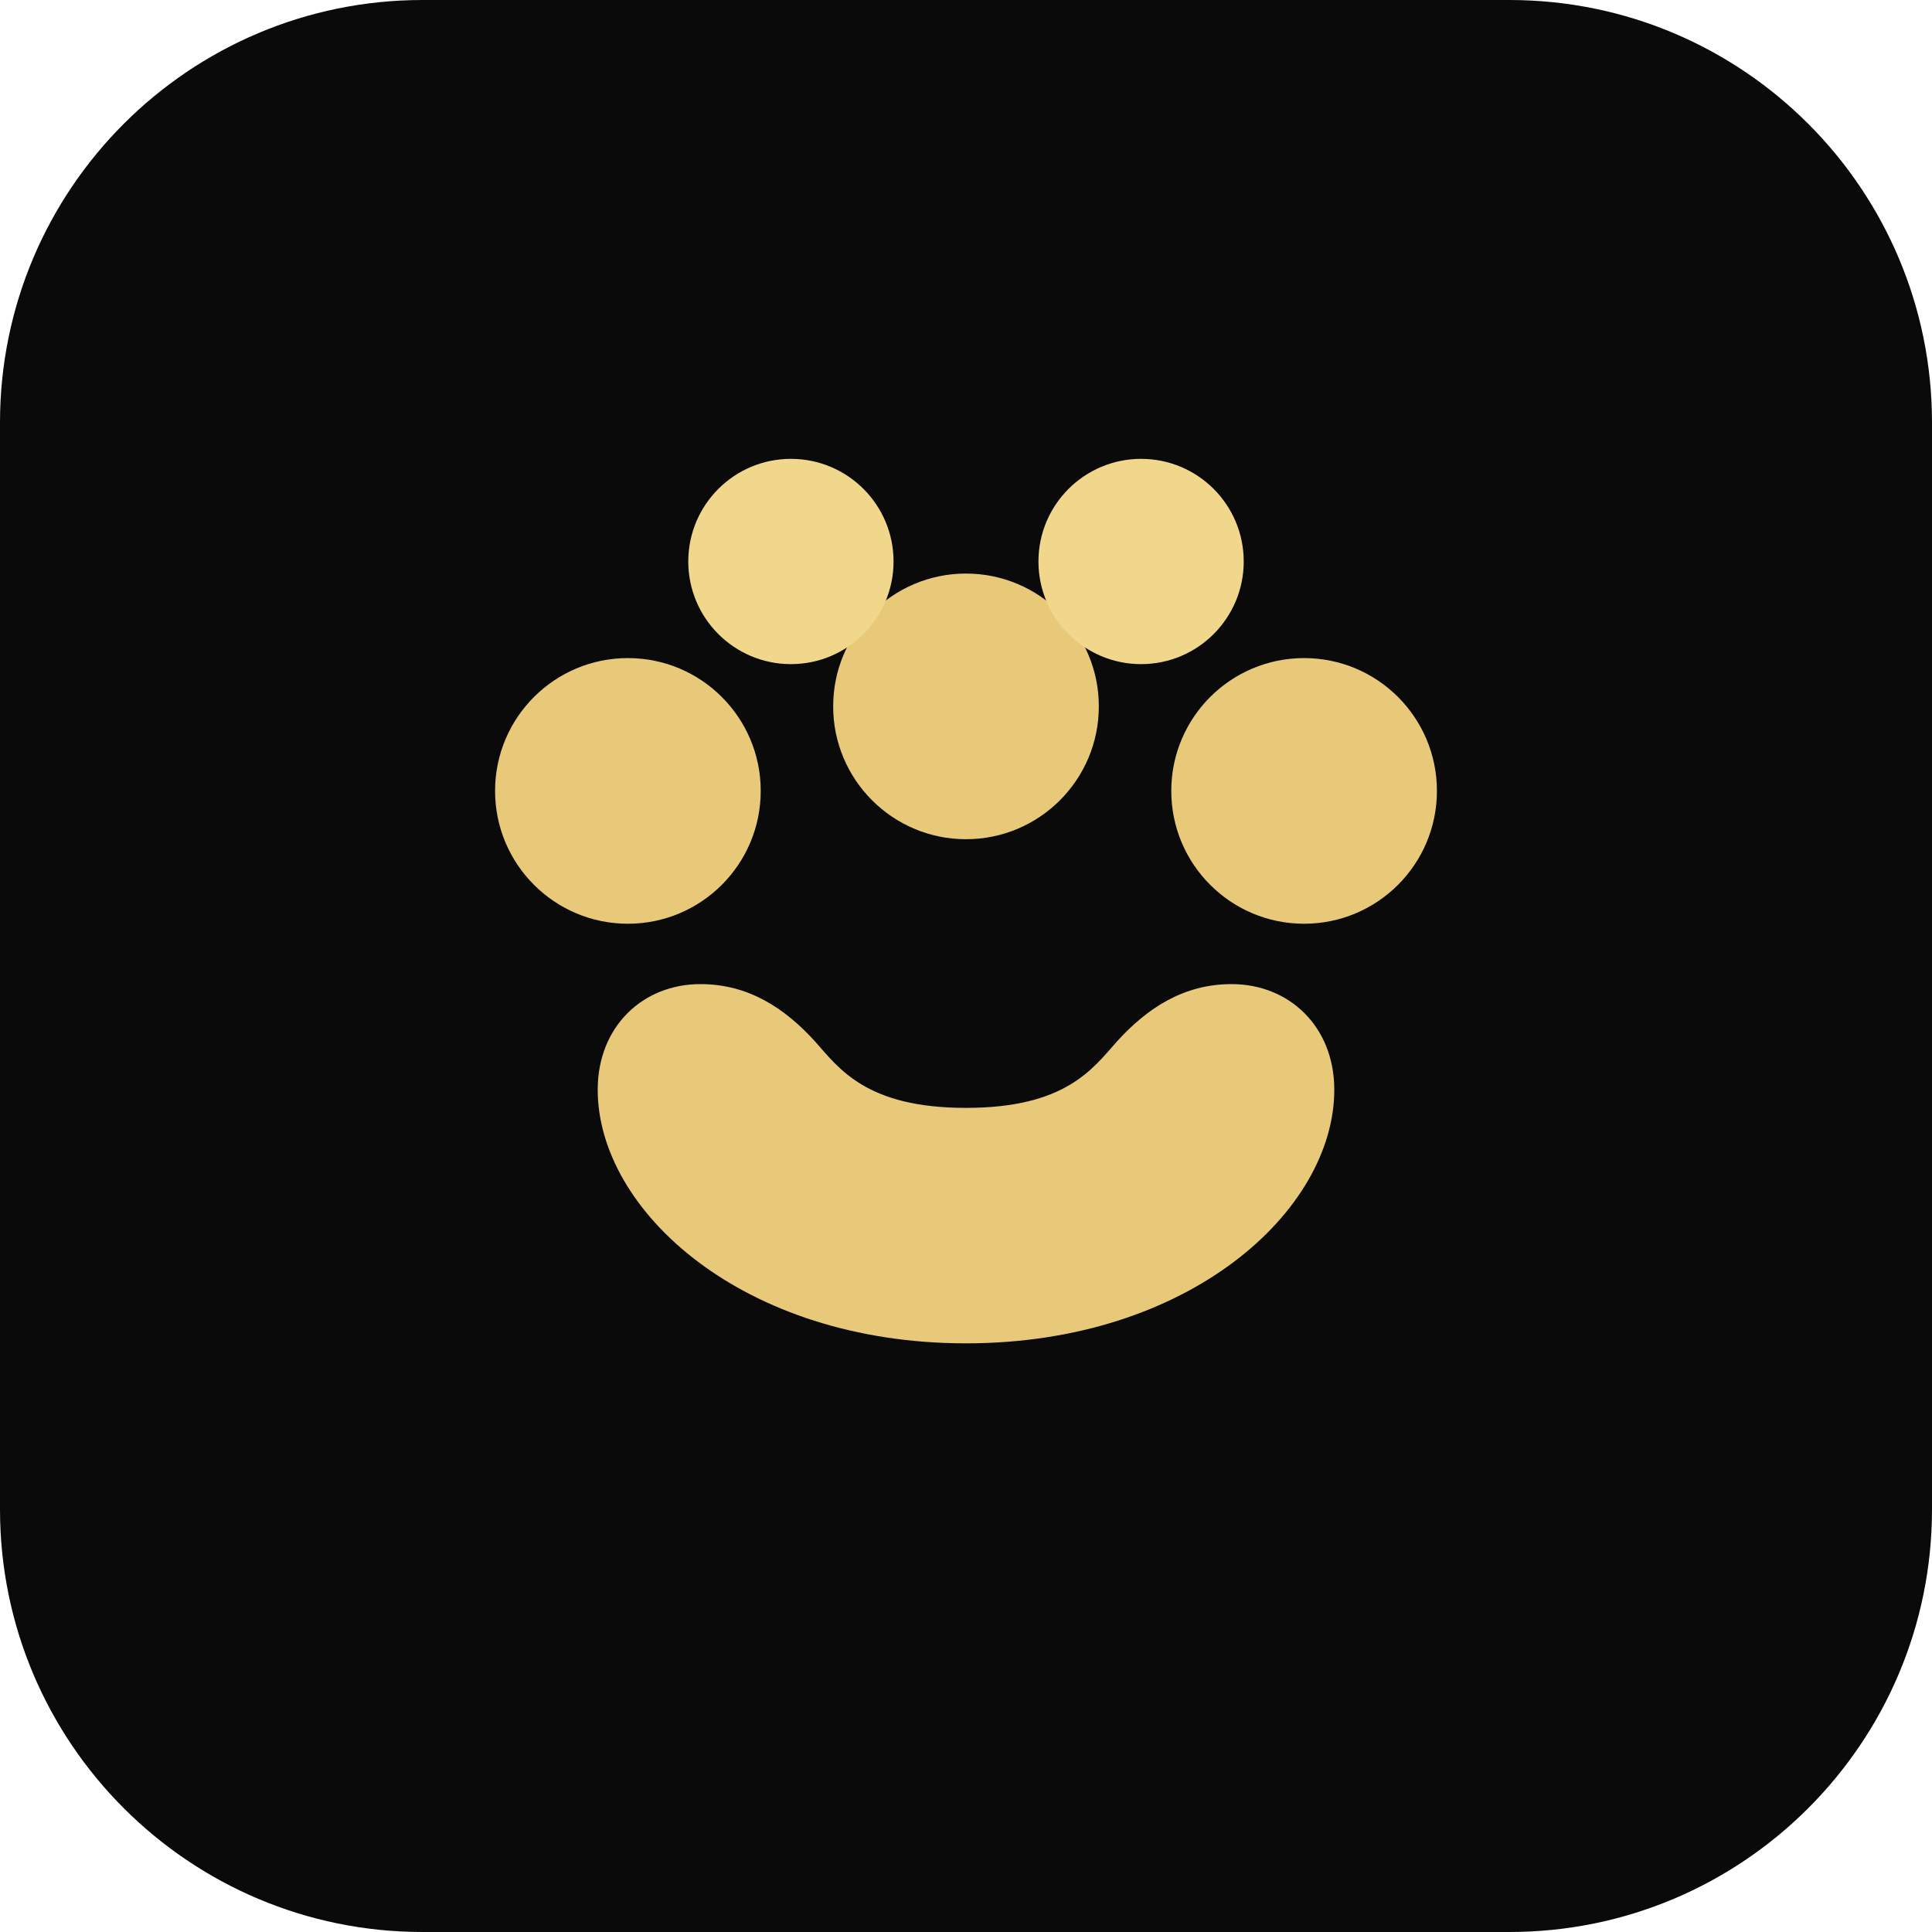
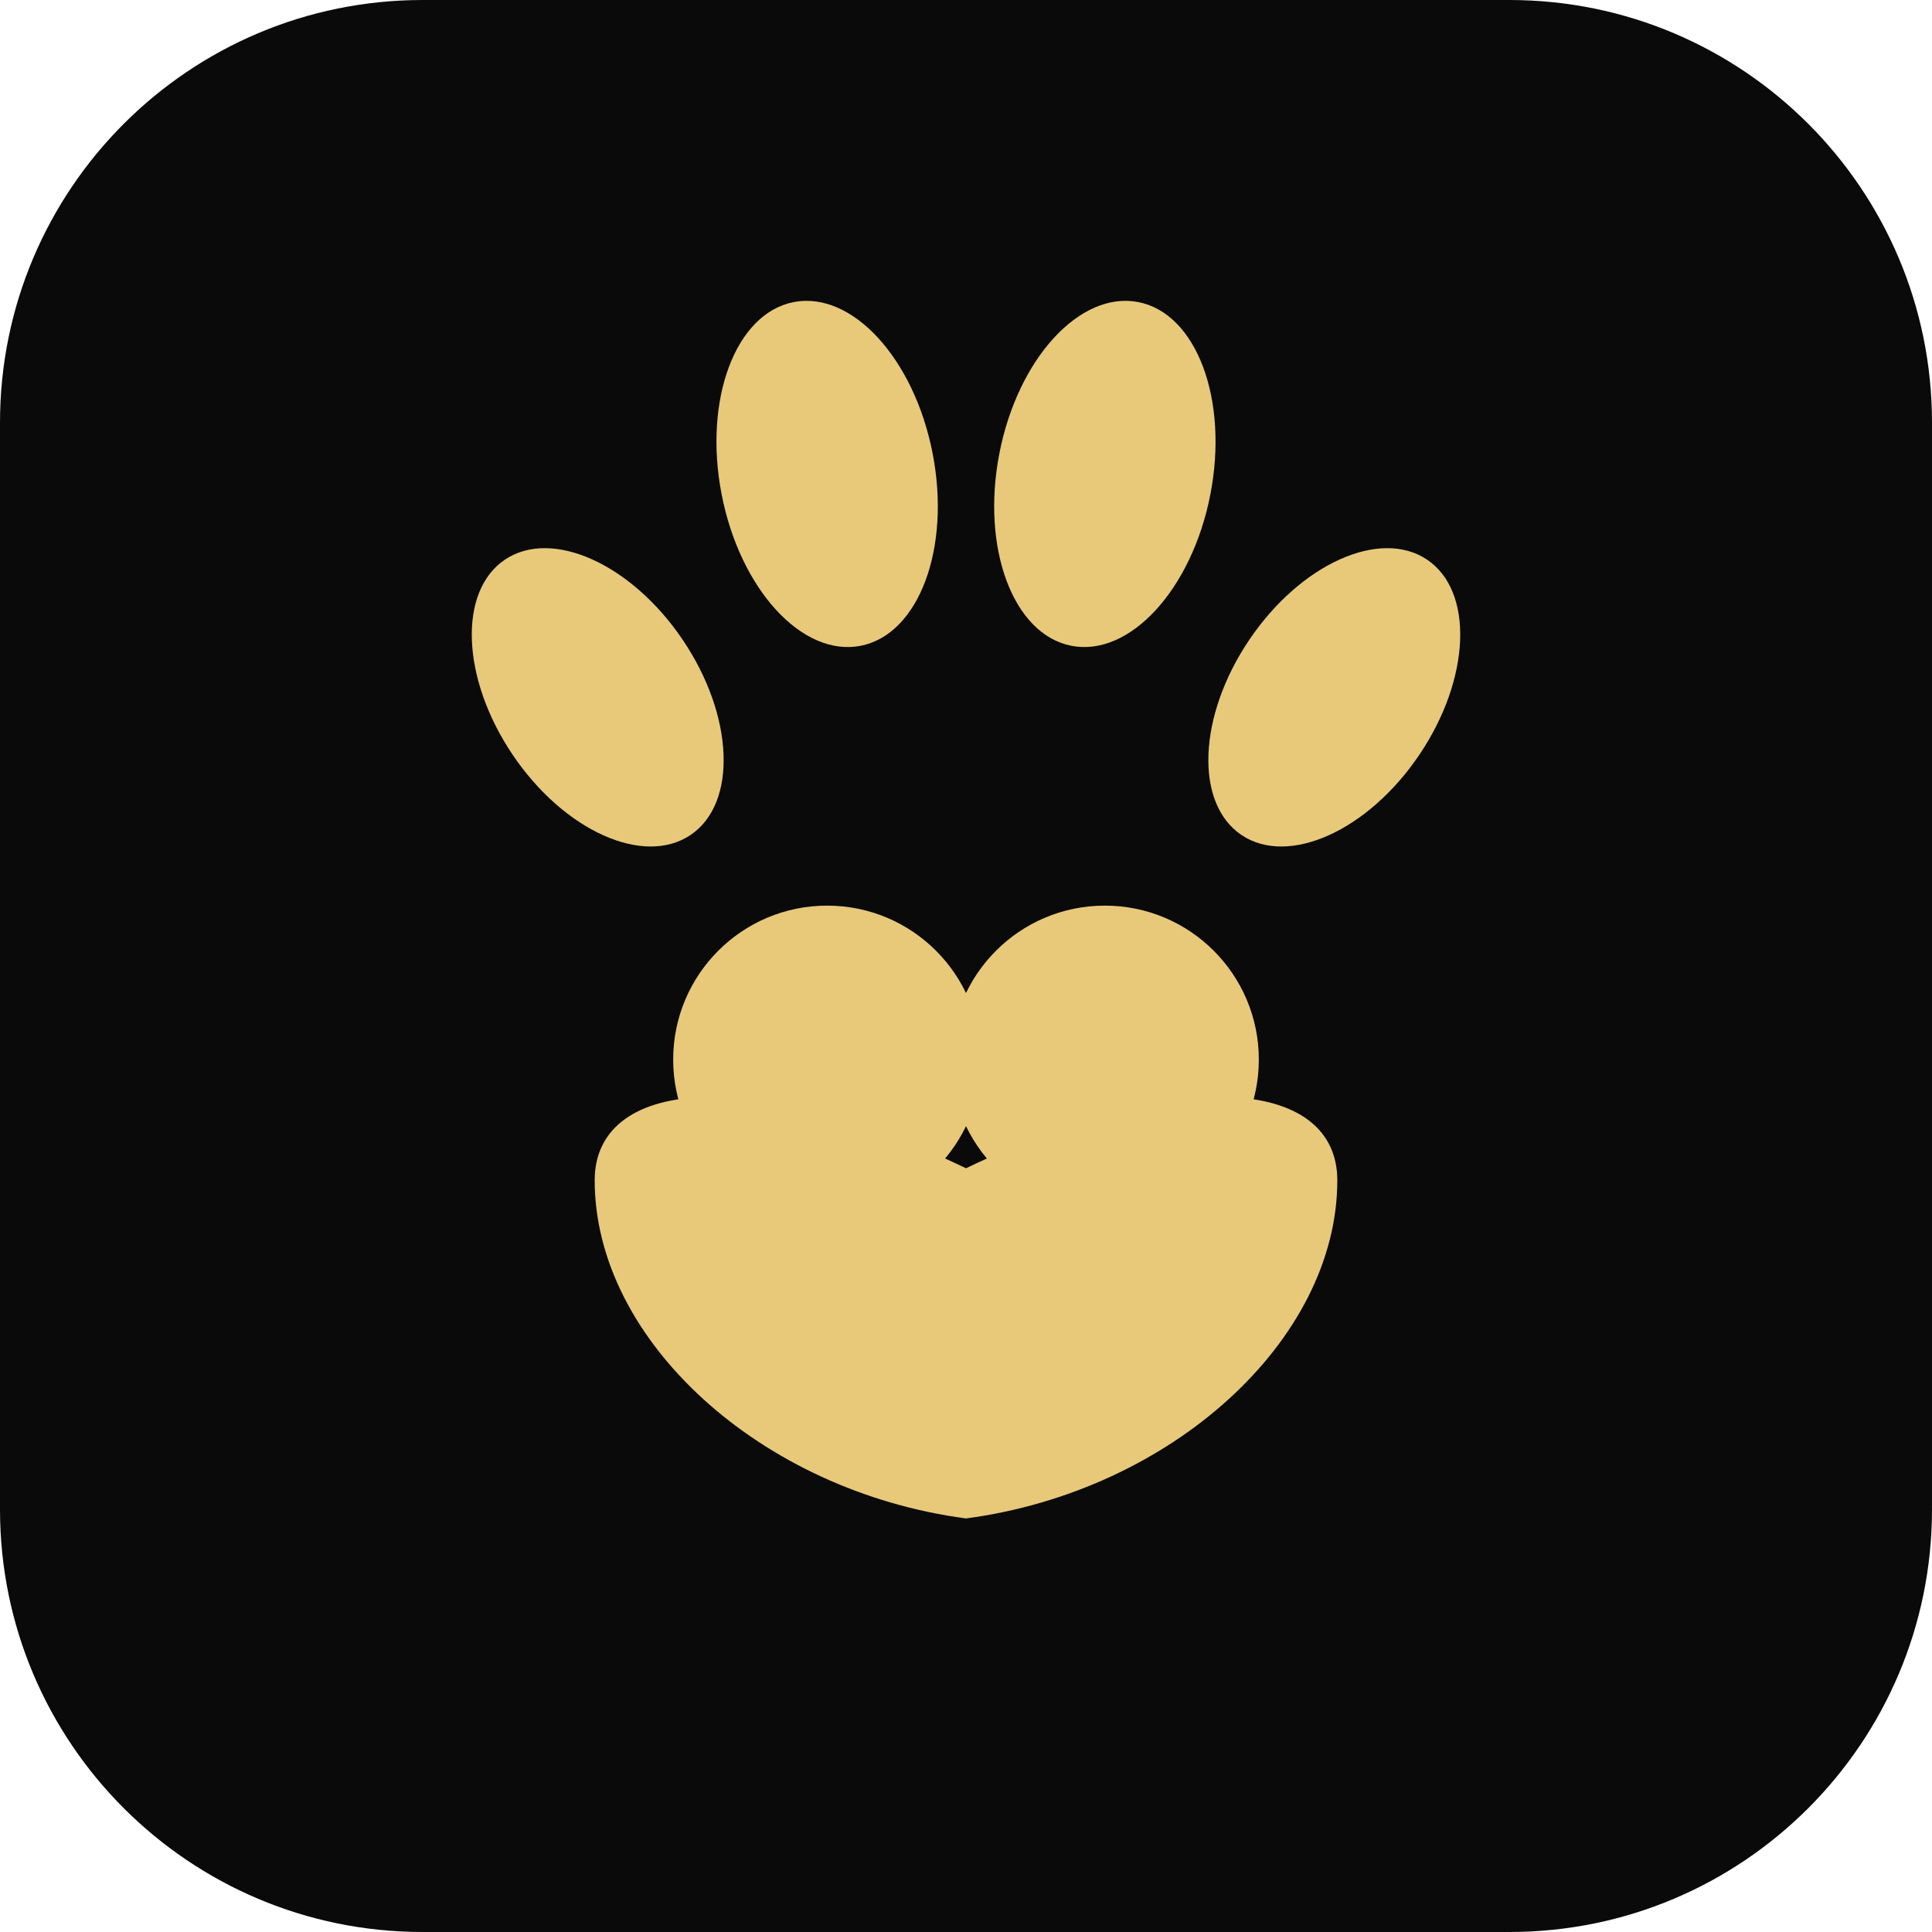
<svg xmlns="http://www.w3.org/2000/svg" viewBox="0 0 64 64" role="img" aria-label="Nyla's Workshop">
  <rect width="64" height="64" rx="14" fill="#0a0a0b" />
-   <path fill="#e8c97a" d="M32 44.5c-7.4 0-12.2-4.4-12.2-8.4 0-2.1 1.5-3.5 3.4-3.5 1.6 0 2.8.8 3.8 1.9.8.9 1.7 2.2 5 2.2s4.2-1.3 5-2.2c1-1.1 2.2-1.9 3.8-1.9 1.9 0 3.4 1.4 3.4 3.5 0 4-4.8 8.4-12.2 8.4z" />
-   <circle cx="20.8" cy="26.2" r="4.4" fill="#e8c97a" />
-   <circle cx="32" cy="23.4" r="4.4" fill="#e8c97a" />
-   <circle cx="43.2" cy="26.2" r="4.4" fill="#e8c97a" />
-   <circle cx="26.2" cy="18.6" r="3.4" fill="#f0d78c" />
-   <circle cx="37.8" cy="18.6" r="3.4" fill="#f0d78c" />
+   <g fill="#e8c97a" transform="translate(8 6) scale(2)">
+     <ellipse cx="5.9" cy="8.55" rx="1.7" ry="2.75" transform="rotate(-34 5.9 8.55)" />
+     <ellipse cx="9.7" cy="4.85" rx="1.78" ry="2.9" transform="rotate(-11 9.7 4.85)" />
+     <ellipse cx="14.3" cy="4.85" rx="1.78" ry="2.9" transform="rotate(11 14.3 4.85)" />
+     <ellipse cx="18.1" cy="8.55" rx="1.7" ry="2.75" transform="rotate(34 18.1 8.55)" />
+     <circle cx="9.7" cy="14.55" r="2.55" />
+     <circle cx="14.3" cy="14.55" r="2.55" />
+     <path d="M12 22.15C8.6 21.7 5.85 19.2 5.85 16.55 5.85 14.9 8.35 14.6 12 16.35 15.65 14.6 18.15 14.9 18.15 16.55 18.15 19.2 15.4 21.7 12 22.15Z" />
+   </g>
</svg>
